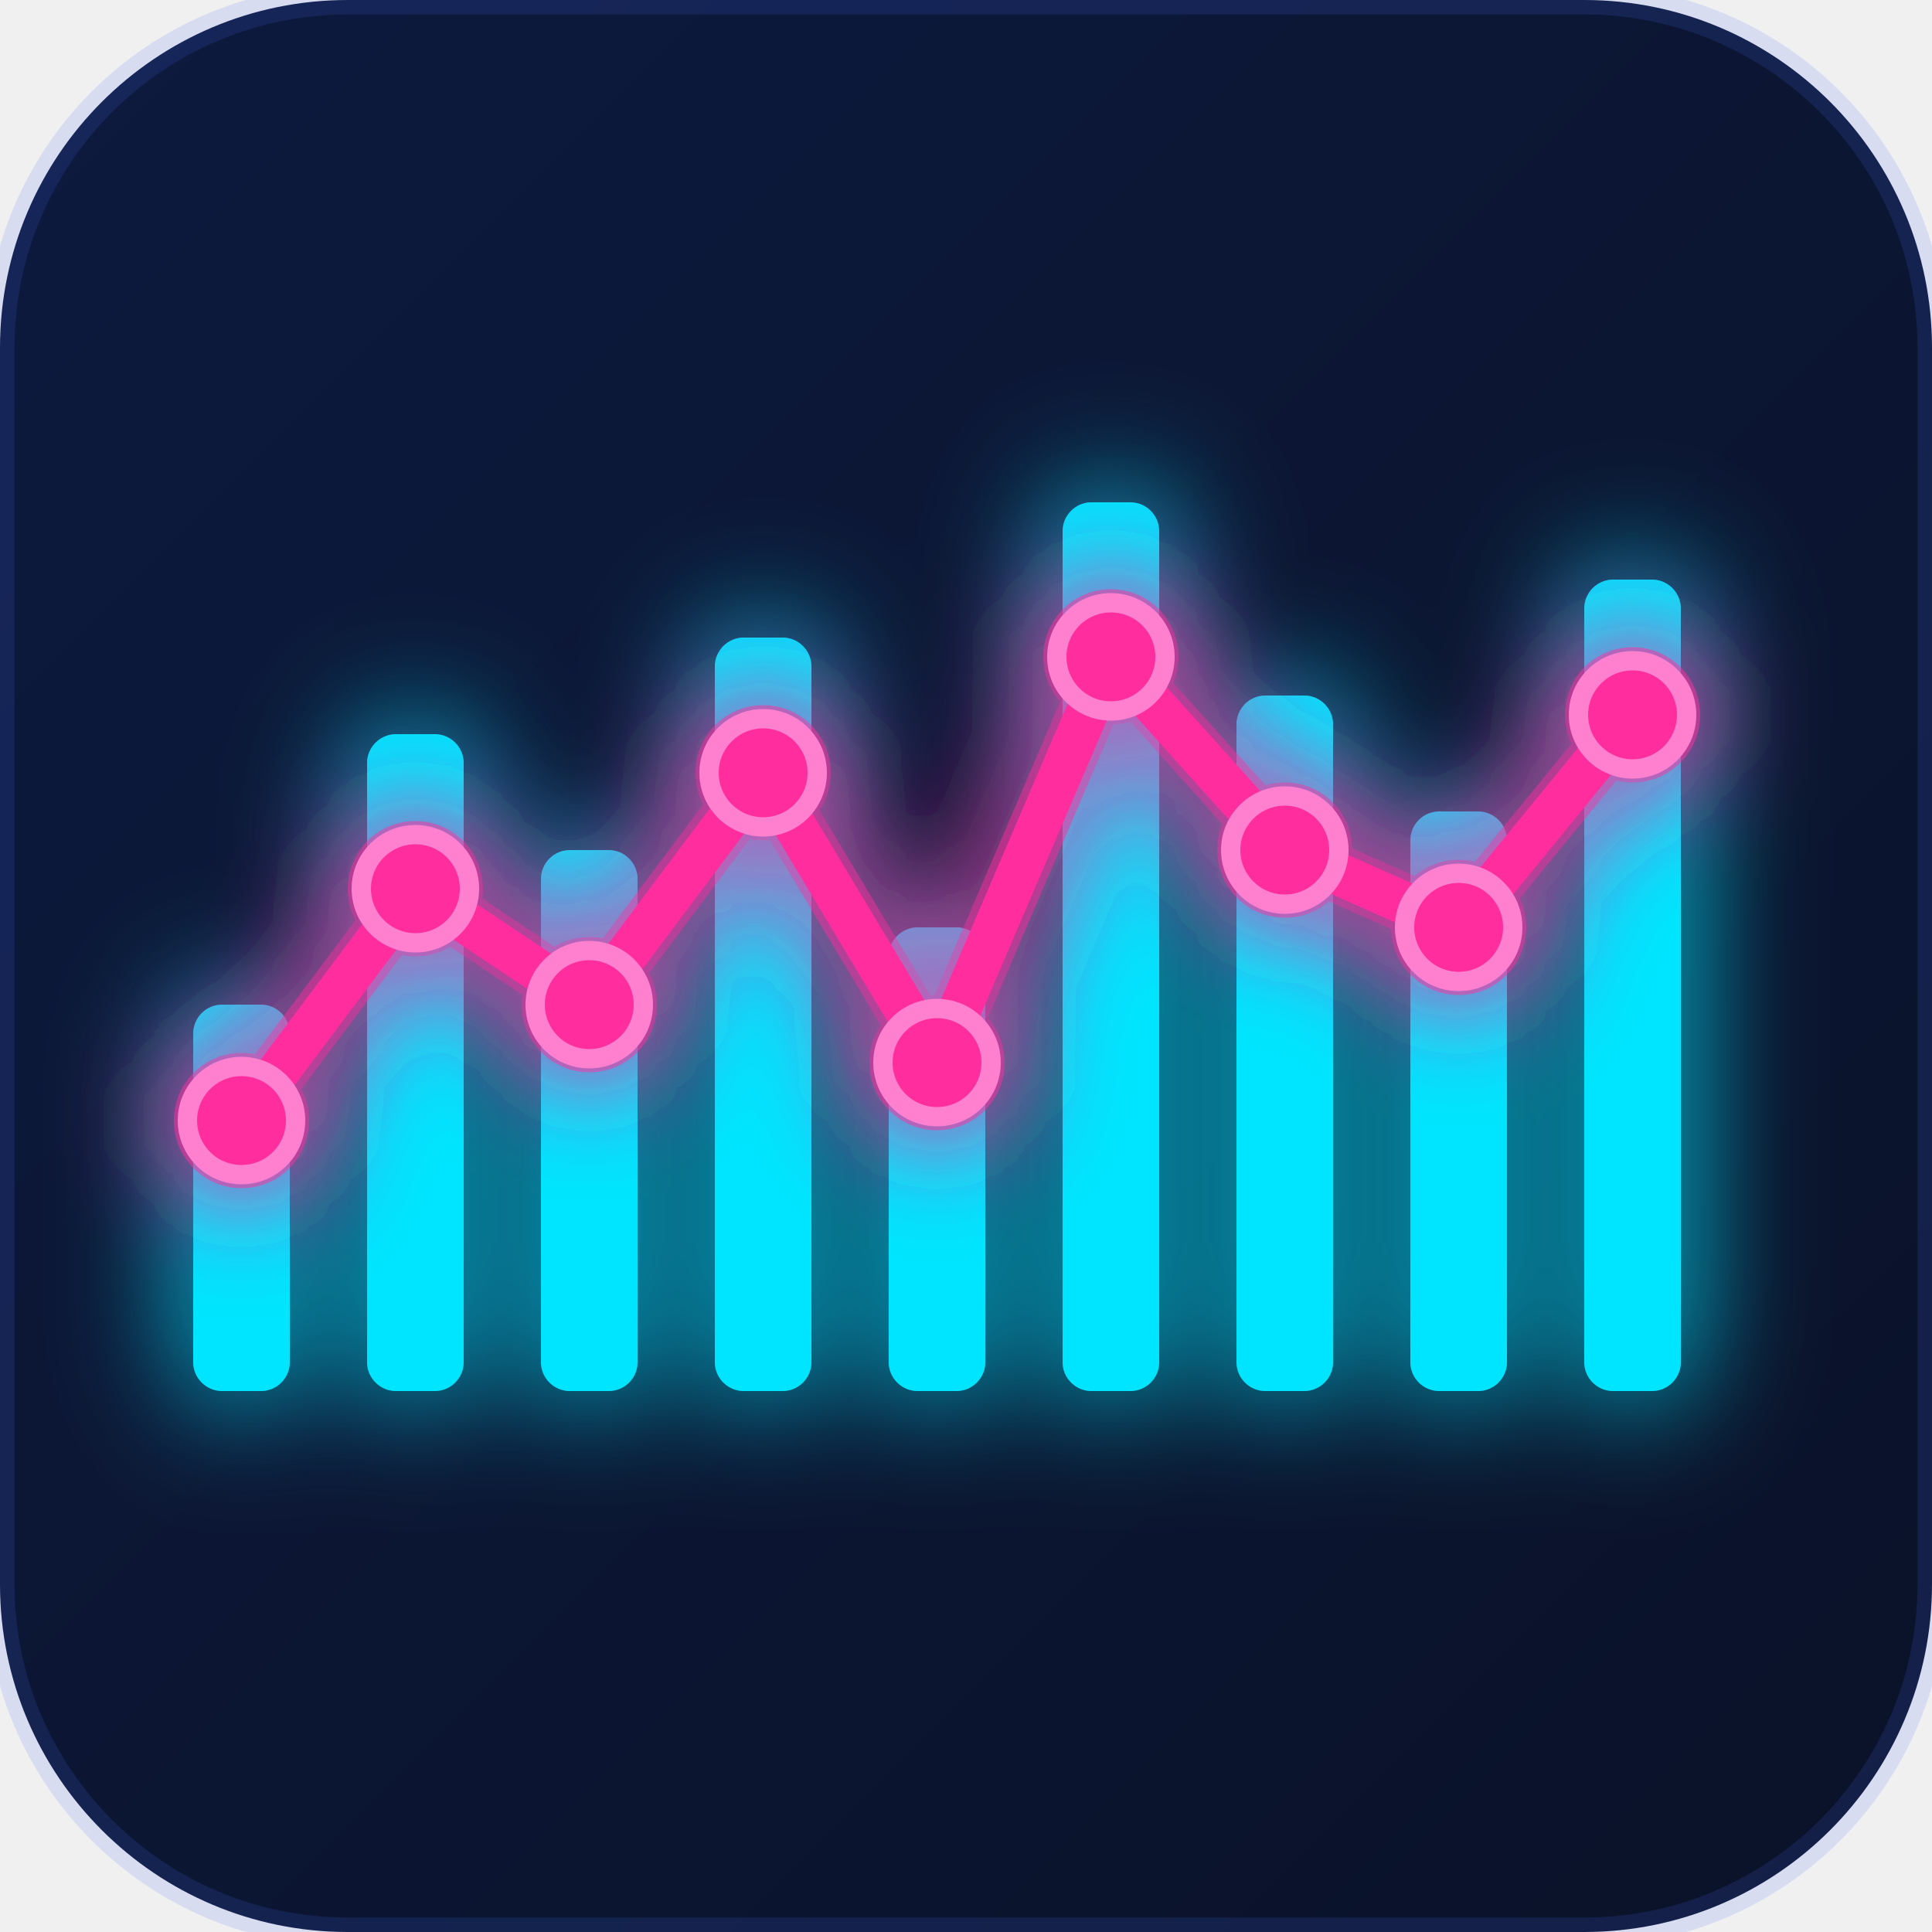
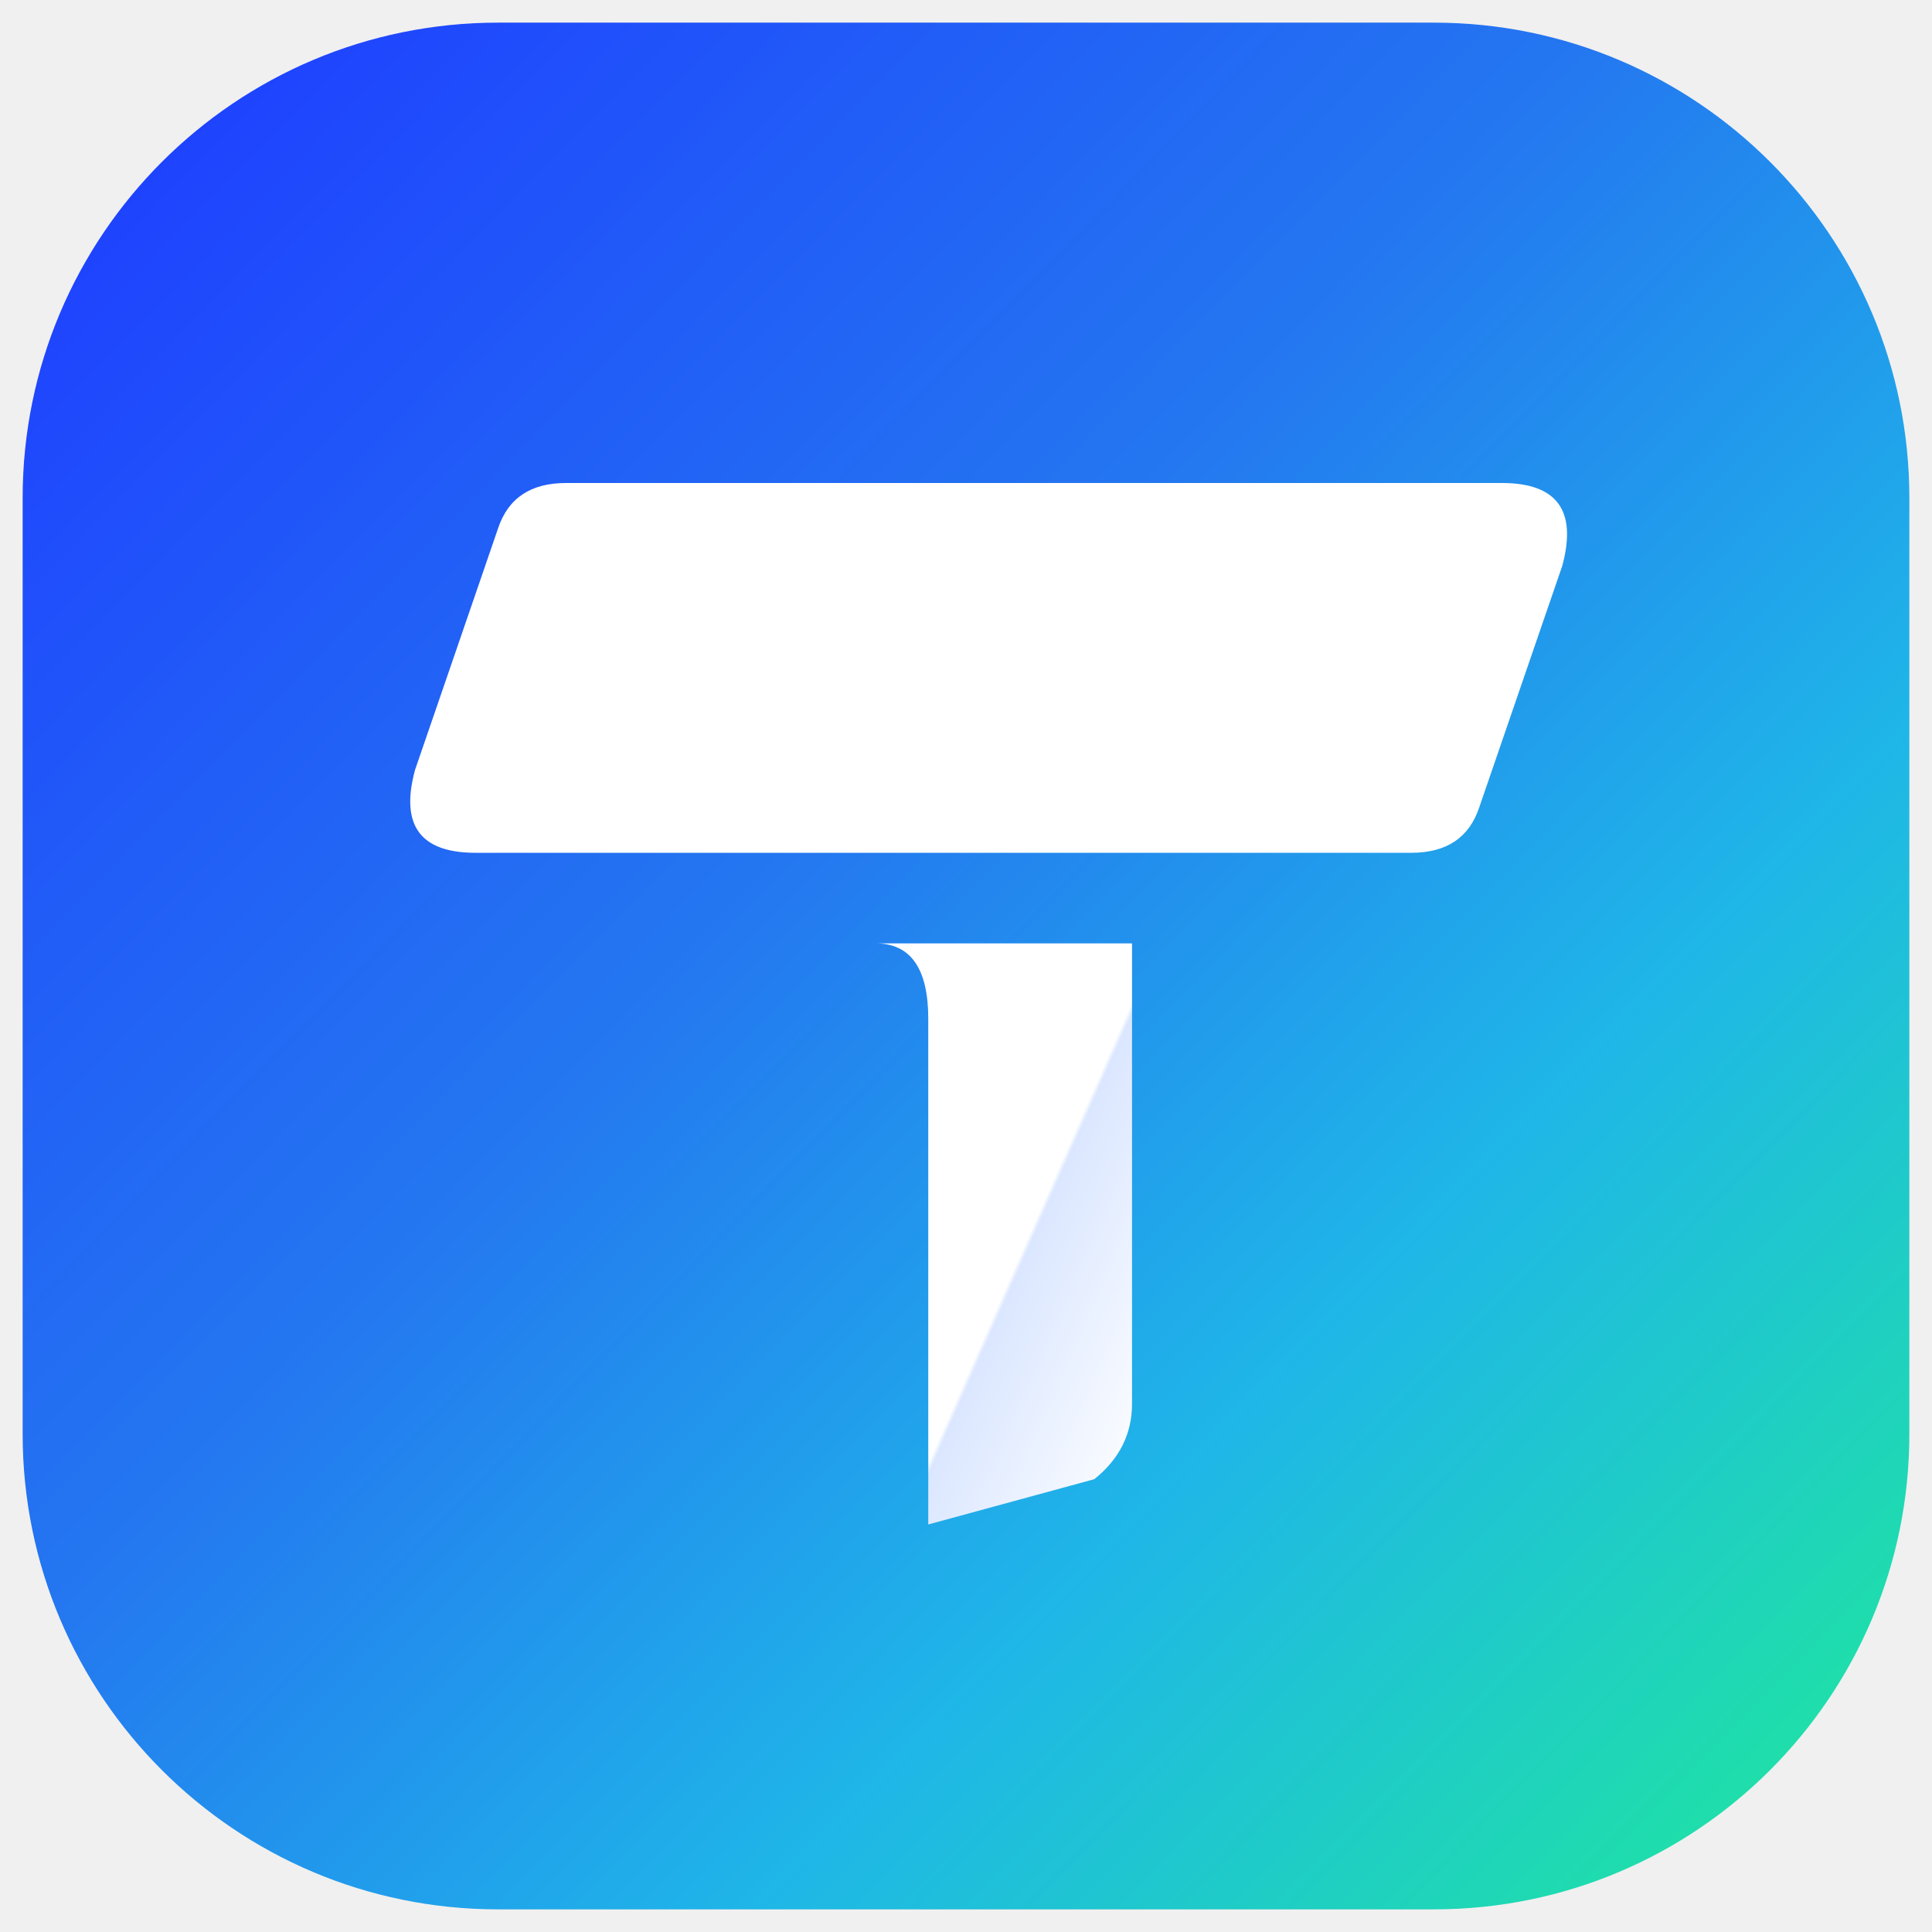
- <svg xmlns="http://www.w3.org/2000/svg" viewBox="0 0 100 100" width="100" height="100">
+ <svg xmlns="http://www.w3.org/2000/svg" viewBox="0 0 512 512" width="512" height="512">
  <defs>
-     <linearGradient id="bgGrad" x1="0%" y1="0%" x2="100%" y2="100%">
-       <stop offset="0%" style="stop-color:#0D1A3E" />
-       <stop offset="100%" style="stop-color:#0A1228" />
+     <linearGradient id="trakGrad" x1="6%" y1="4%" x2="96%" y2="92%">
+       <stop offset="0%" stop-color="#1E40FF" />
+       <stop offset="42%" stop-color="#2477F0" />
+       <stop offset="72%" stop-color="#1FB6E8" />
+       <stop offset="100%" stop-color="#1FE0A8" />
    </linearGradient>
-     <filter id="cyanGlow" x="-50%" y="-50%" width="200%" height="200%">
-       <feGaussianBlur stdDeviation="2.5" result="blur" />
-       <feMerge>
-         <feMergeNode in="blur" />
-         <feMergeNode in="blur" />
-         <feMergeNode in="SourceGraphic" />
-       </feMerge>
-     </filter>
-     <filter id="pinkGlow" x="-50%" y="-50%" width="200%" height="200%">
-       <feGaussianBlur stdDeviation="2.5" result="blur" />
-       <feMerge>
-         <feMergeNode in="blur" />
-         <feMergeNode in="blur" />
-         <feMergeNode in="SourceGraphic" />
-       </feMerge>
-     </filter>
-     <filter id="barGlow" x="-80%" y="-80%" width="260%" height="260%">
-       <feGaussianBlur stdDeviation="3" result="blur1" />
-       <feGaussianBlur stdDeviation="1.2" result="blur2" />
-       <feMerge>
-         <feMergeNode in="blur1" />
-         <feMergeNode in="blur2" />
-         <feMergeNode in="SourceGraphic" />
-       </feMerge>
-     </filter>
-     <filter id="lineGlow" x="-80%" y="-80%" width="260%" height="260%">
-       <feGaussianBlur stdDeviation="2.8" result="blur1" />
-       <feGaussianBlur stdDeviation="1" result="blur2" />
-       <feMerge>
-         <feMergeNode in="blur1" />
-         <feMergeNode in="blur2" />
-         <feMergeNode in="SourceGraphic" />
-       </feMerge>
-     </filter>
+     <linearGradient id="trakStem" x1="0%" y1="0%" x2="100%" y2="100%">
+       <stop offset="0%" stop-color="#ffffff" />
+       <stop offset="55%" stop-color="#ffffff" />
+       <stop offset="56%" stop-color="#dbe7ff" />
+       <stop offset="100%" stop-color="#ffffff" />
+     </linearGradient>
  </defs>
-   <rect width="100" height="100" rx="18" ry="18" fill="url(#bgGrad)" />
-   <rect width="100" height="100" rx="18" ry="18" fill="none" stroke="rgba(79,110,247,0.15)" stroke-width="1.5" />
-   <g filter="url(#barGlow)" opacity="0.6">
-     <rect x="10" y="52" width="5" height="20" rx="1.5" fill="#00E5FF" />
-     <rect x="19" y="38" width="5" height="34" rx="1.5" fill="#00E5FF" />
-     <rect x="28" y="44" width="5" height="28" rx="1.5" fill="#00E5FF" />
-     <rect x="37" y="33" width="5" height="39" rx="1.5" fill="#00E5FF" />
-     <rect x="46" y="48" width="5" height="24" rx="1.5" fill="#00E5FF" />
-     <rect x="55" y="26" width="5" height="46" rx="1.5" fill="#00E5FF" />
-     <rect x="64" y="36" width="5" height="36" rx="1.5" fill="#00E5FF" />
-     <rect x="73" y="42" width="5" height="30" rx="1.5" fill="#00E5FF" />
-     <rect x="82" y="30" width="5" height="42" rx="1.5" fill="#00E5FF" />
-   </g>
-   <g>
-     <rect x="10" y="52" width="5" height="20" rx="1.5" fill="#00E5FF" />
-     <rect x="19" y="38" width="5" height="34" rx="1.5" fill="#00E5FF" />
-     <rect x="28" y="44" width="5" height="28" rx="1.5" fill="#00E5FF" />
-     <rect x="37" y="33" width="5" height="39" rx="1.5" fill="#00E5FF" />
-     <rect x="46" y="48" width="5" height="24" rx="1.5" fill="#00E5FF" />
-     <rect x="55" y="26" width="5" height="46" rx="1.5" fill="#00E5FF" />
-     <rect x="64" y="36" width="5" height="36" rx="1.5" fill="#00E5FF" />
-     <rect x="73" y="42" width="5" height="30" rx="1.5" fill="#00E5FF" />
-     <rect x="82" y="30" width="5" height="42" rx="1.5" fill="#00E5FF" />
-   </g>
-   <g filter="url(#lineGlow)" opacity="0.7">
-     <polyline points="12.5,58 21.5,46 30.5,52 39.5,40 48.5,55 57.5,34 66.5,44 75.5,48 84.5,37" fill="none" stroke="#FF2D9E" stroke-width="3" stroke-linejoin="round" stroke-linecap="round" />
-     <circle cx="12.5" cy="58" r="3.5" fill="#FF2D9E" />
-     <circle cx="21.5" cy="46" r="3.5" fill="#FF2D9E" />
-     <circle cx="30.5" cy="52" r="3.5" fill="#FF2D9E" />
-     <circle cx="39.5" cy="40" r="3.5" fill="#FF2D9E" />
-     <circle cx="48.5" cy="55" r="3.5" fill="#FF2D9E" />
-     <circle cx="57.5" cy="34" r="3.5" fill="#FF2D9E" />
-     <circle cx="66.5" cy="44" r="3.5" fill="#FF2D9E" />
-     <circle cx="75.5" cy="48" r="3.5" fill="#FF2D9E" />
-     <circle cx="84.5" cy="37" r="3.5" fill="#FF2D9E" />
-   </g>
-   <polyline points="12.5,58 21.5,46 30.5,52 39.5,40 48.5,55 57.5,34 66.5,44 75.5,48 84.5,37" fill="none" stroke="#FF2D9E" stroke-width="2.2" stroke-linejoin="round" stroke-linecap="round" />
-   <circle cx="12.5" cy="58" r="2.8" fill="#FF2D9E" stroke="#FF80CE" stroke-width="1" />
-   <circle cx="21.5" cy="46" r="2.8" fill="#FF2D9E" stroke="#FF80CE" stroke-width="1" />
-   <circle cx="30.5" cy="52" r="2.8" fill="#FF2D9E" stroke="#FF80CE" stroke-width="1" />
-   <circle cx="39.5" cy="40" r="2.8" fill="#FF2D9E" stroke="#FF80CE" stroke-width="1" />
-   <circle cx="48.5" cy="55" r="2.8" fill="#FF2D9E" stroke="#FF80CE" stroke-width="1" />
-   <circle cx="57.5" cy="34" r="2.8" fill="#FF2D9E" stroke="#FF80CE" stroke-width="1" />
-   <circle cx="66.5" cy="44" r="2.8" fill="#FF2D9E" stroke="#FF80CE" stroke-width="1" />
-   <circle cx="75.5" cy="48" r="2.8" fill="#FF2D9E" stroke="#FF80CE" stroke-width="1" />
-   <circle cx="84.5" cy="37" r="2.8" fill="#FF2D9E" stroke="#FF80CE" stroke-width="1" />
+   <rect x="6" y="6" width="500" height="500" rx="126" fill="url(#trakGrad)" />
+   <path d="M150 128 L398 128 Q420 128 414 150 L392 214 Q388 226 374 226 L126 226 Q104 226 110 204 L132 140 Q136 128 150 128 Z" fill="#ffffff" />
+   <path d="M232 250 L300 250 L300 372 Q300 384 290 392 L246 404 L246 270 Q246 250 232 250 Z" fill="url(#trakStem)" />
</svg>
